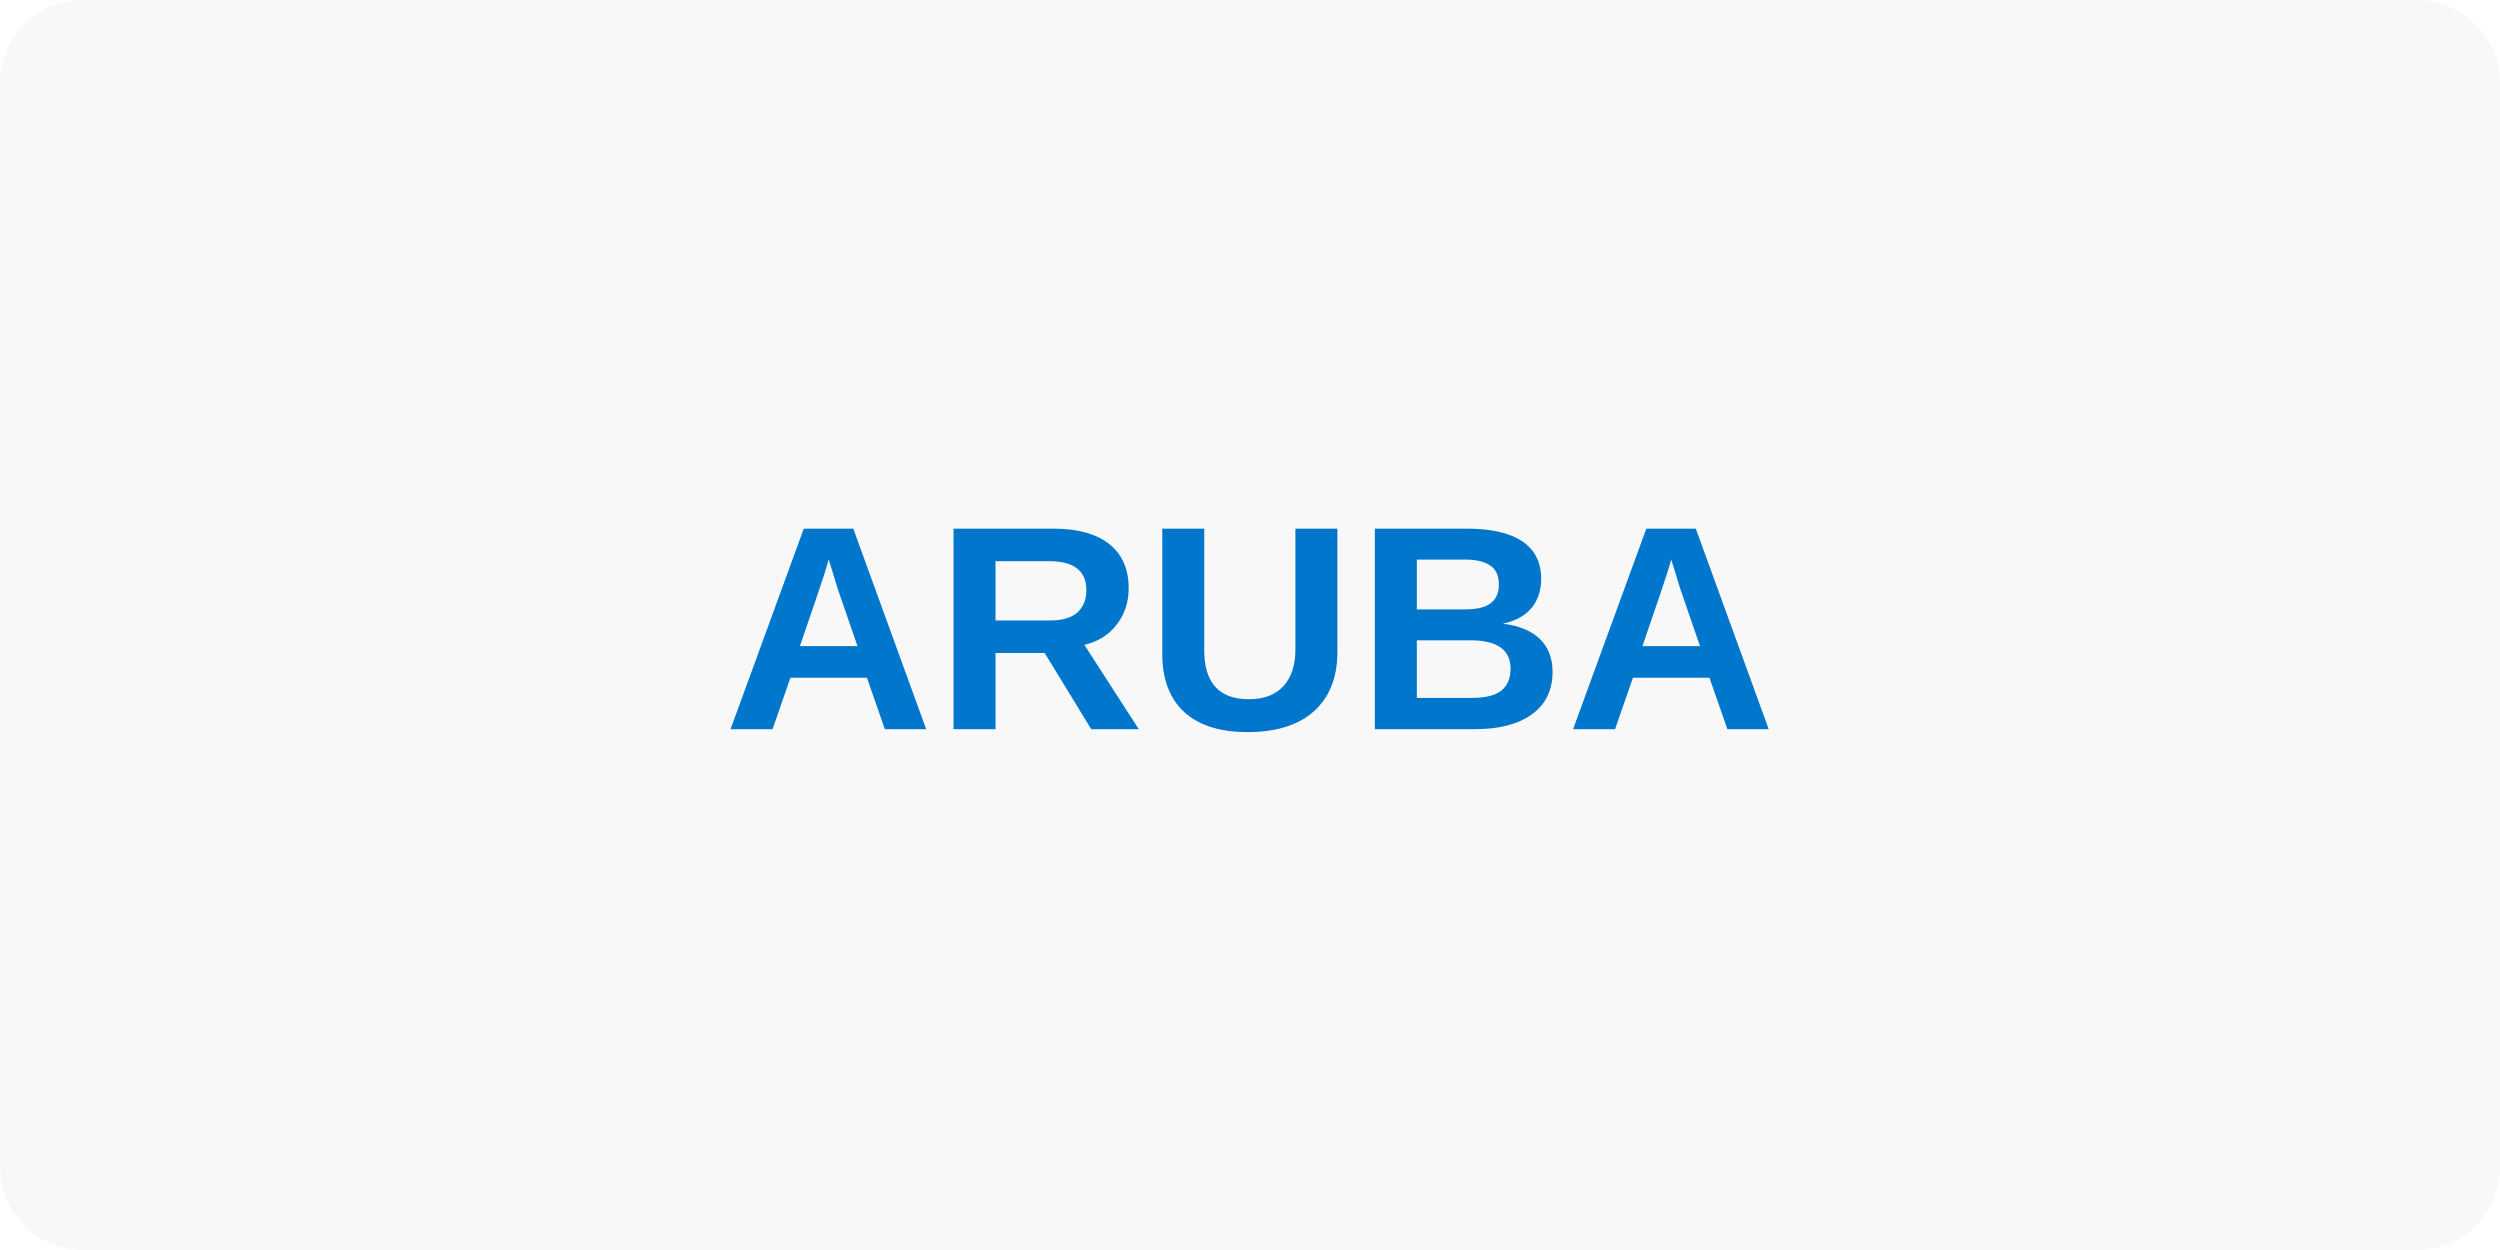
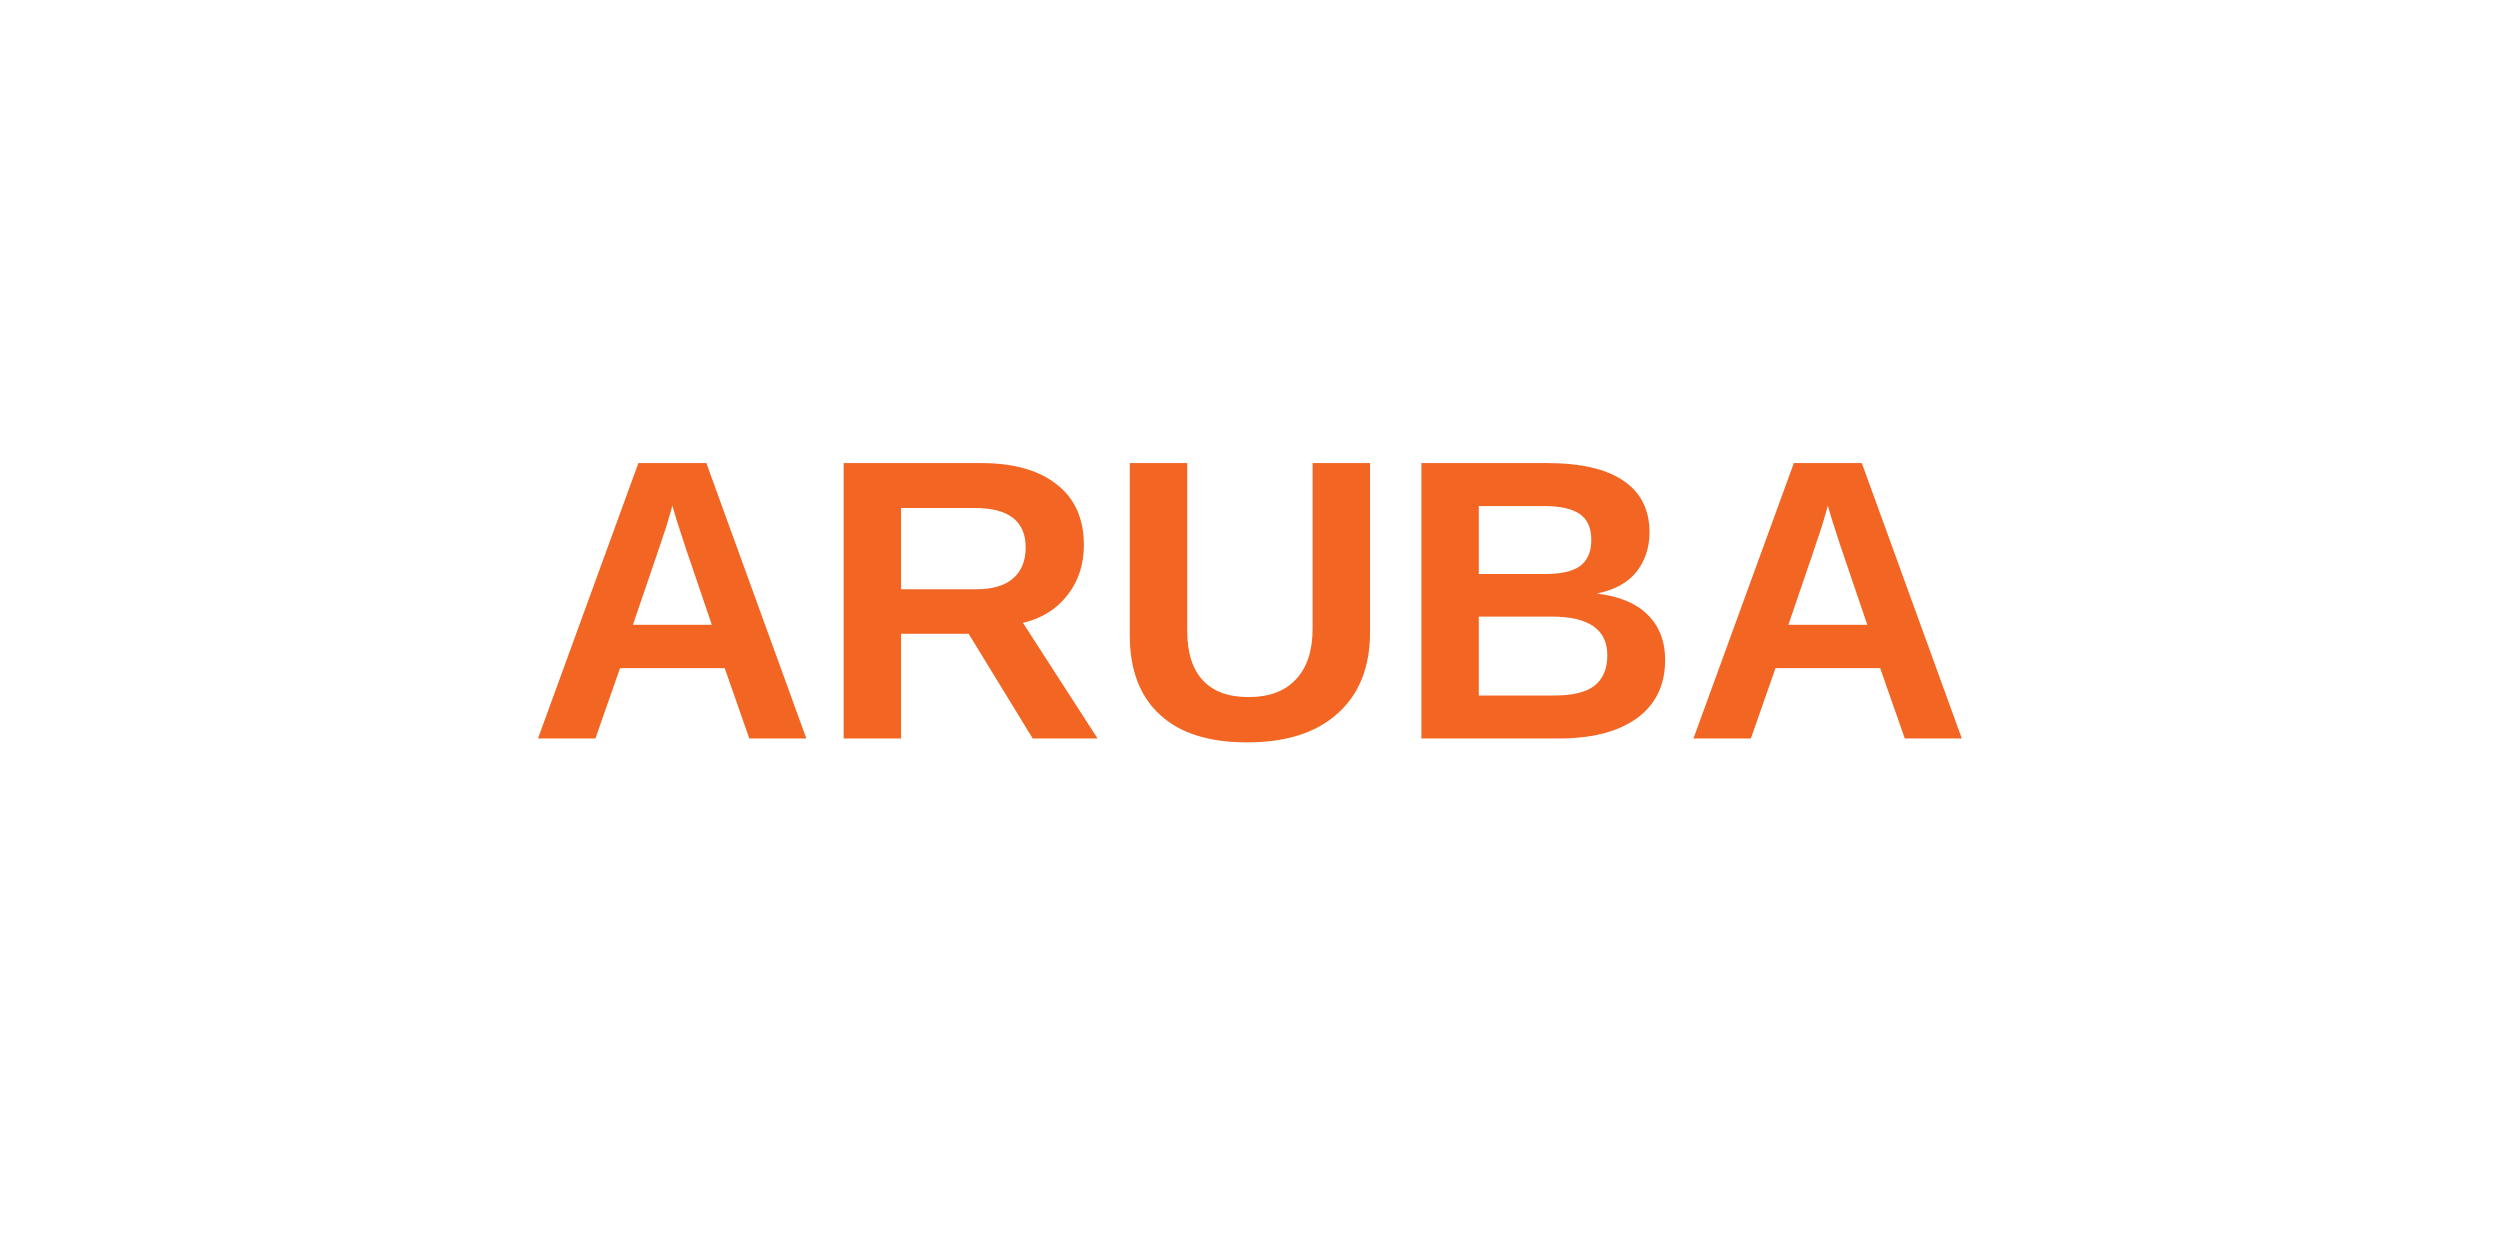
- <svg xmlns="http://www.w3.org/2000/svg" width="120" height="60" viewBox="0 0 120 60">
-   <rect width="120" height="60" fill="#f8f8f8" rx="4" />
-   <text x="60" y="35" font-family="Arial" font-size="14" font-weight="bold" text-anchor="middle" fill="#0077cc">ARUBA</text>
+ <svg xmlns="http://www.w3.org/2000/svg" viewBox="0 0 100 50">
+   <style>
+     text {
+       font-family: Arial, sans-serif;
+       font-weight: bold;
+       text-anchor: middle;
+       dominant-baseline: middle;
+     }
+   </style>
+   <text x="50" y="25" font-size="16" fill="#f26522">ARUBA</text>
</svg>
